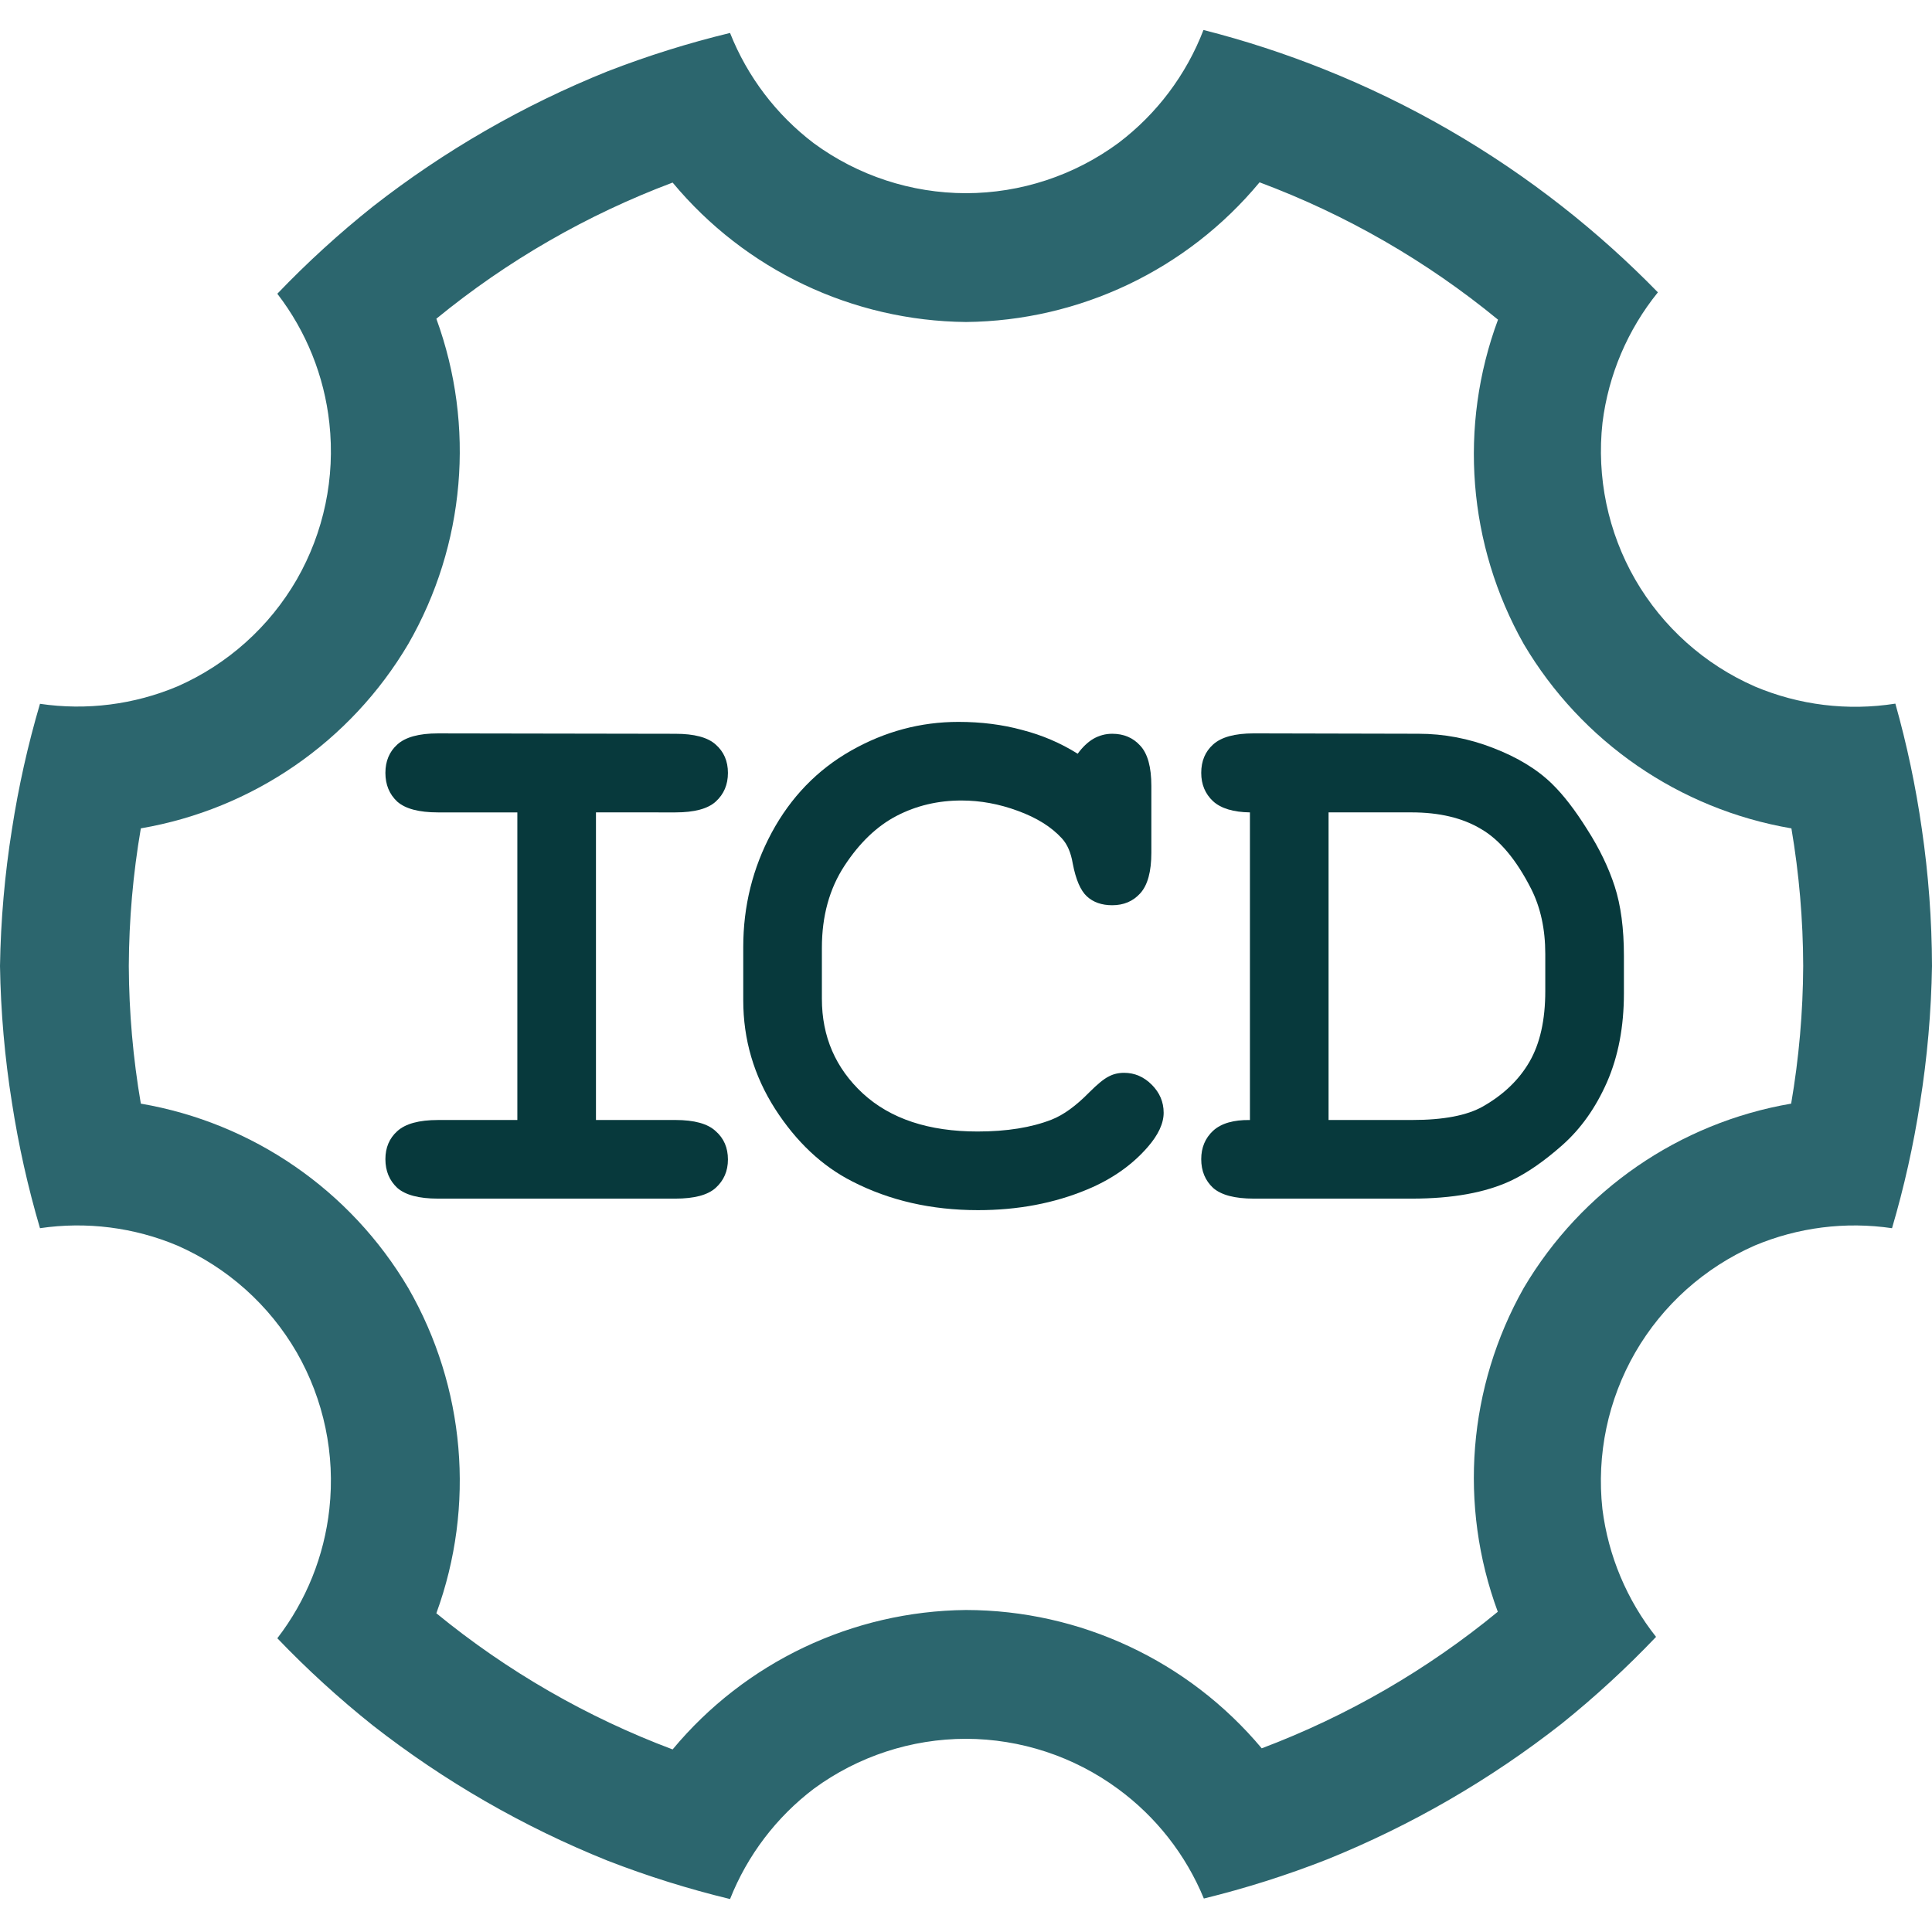
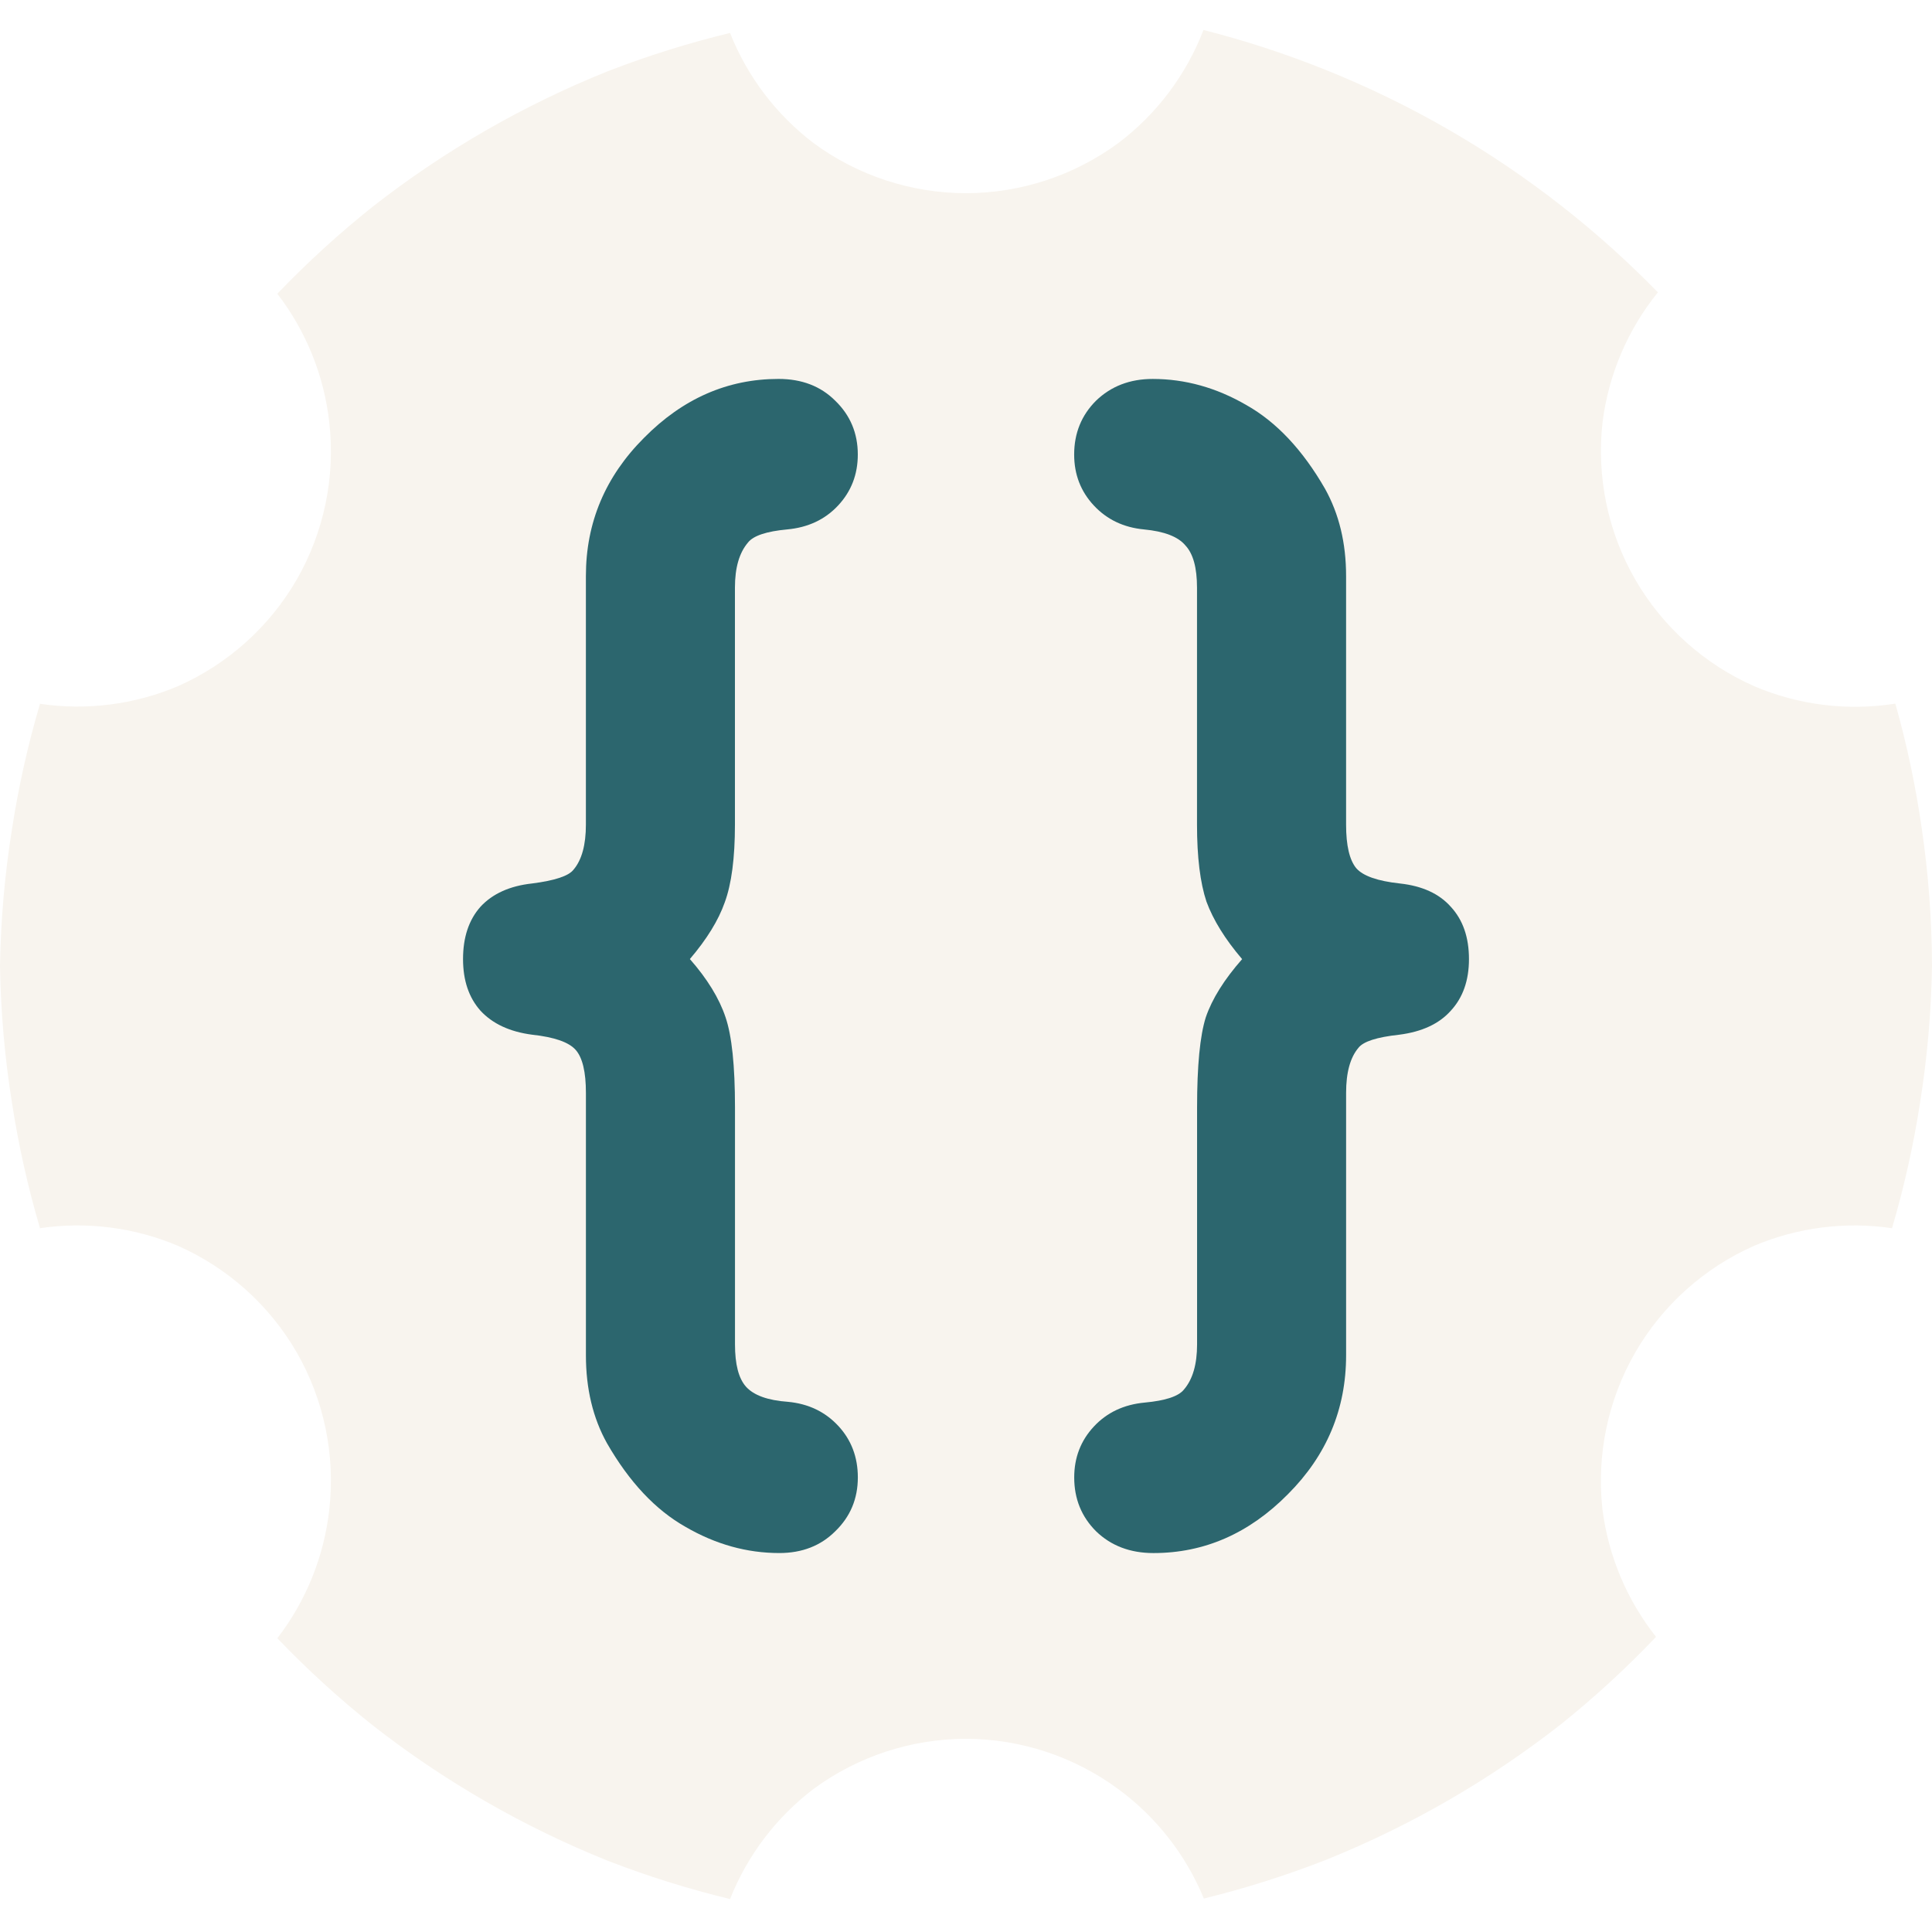
<svg xmlns="http://www.w3.org/2000/svg" width="300" height="300" viewBox="0 0 300 300" version="1.1" id="svg1">
  <defs id="defs1">
    </defs>
  <g id="layer1">
    <rect style="display:none;fill:#f8f4ee;fill-opacity:1;stroke:none;stroke-width:28.326;stroke-linejoin:miter;stroke-dasharray:none;stroke-opacity:1" id="rect64" width="300" height="300" x="0" y="0" />
+     <g id="g4" style="display:inline">
+       <path d="M 186.875,4.654 C 184.198,11.617 179.626,17.694 173.678,22.195 166.818,27.253 158.522,29.987 150,30 141.504,29.992 133.231,27.279 126.381,22.254 120.557,17.839 116.054,11.911 113.361,5.117 106.897,6.68 100.544,8.671 94.344,11.076 81.272,16.327 69.003,23.395 57.902,32.068 52.659,36.246 47.701,40.772 43.062,45.613 47.553,51.44 50.35,58.394 51.145,65.707 52.073,74.137 50.298,82.645 46.076,90 41.822,97.352 35.336,103.16 27.561,106.58 20.825,109.416 13.439,110.352 6.209,109.287 4.33,115.667 2.878,122.166 1.861,128.738 0.737,135.772 0.115,142.878 0,150 c 0.115,7.122 0.737,14.228 1.861,21.262 1.016,6.573 2.469,13.071 4.348,19.451 7.231,-1.065 14.615,-0.129 21.352,2.707 7.776,3.42 14.261,9.228 18.516,16.58 4.222,7.356 5.997,15.863 5.068,24.293 -0.795,7.314 -3.591,14.267 -8.082,20.094 4.638,4.842 9.596,9.367 14.84,13.545 11.101,8.674 23.369,15.741 36.441,20.992 6.2,2.406 12.553,4.396 19.018,5.959 2.693,-6.794 7.196,-12.721 13.02,-17.137 6.851,-5.025 15.123,-7.738 23.619,-7.746 8.482,0.021 16.737,2.738 23.574,7.758 5.936,4.345 10.558,10.243 13.359,17.045 6.511,-1.596 12.909,-3.626 19.148,-6.078 13.062,-5.277 25.316,-12.367 36.4,-21.062 5.184,-4.166 10.085,-8.673 14.67,-13.49 -4.538,-5.73 -7.419,-12.594 -8.33,-19.846 -0.926,-8.445 0.861,-16.965 5.102,-24.326 4.255,-7.352 10.74,-13.16 18.516,-16.58 6.736,-2.836 14.121,-3.772 21.352,-2.707 1.879,-6.38 3.331,-12.878 4.348,-19.451 C 299.263,164.228 299.885,157.122 300,150 c -0.021,-7.127 -0.549,-14.245 -1.582,-21.297 -0.938,-6.565 -2.31,-13.06 -4.107,-19.443 -7.386,1.168 -14.953,0.243 -21.84,-2.672 C 264.682,103.171 258.185,97.36 253.924,90 c -4.246,-7.377 -6.028,-15.916 -5.088,-24.375 0.921,-7.414 3.9,-14.423 8.6,-20.23 -4.629,-4.748 -9.568,-9.185 -14.783,-13.279 C 231.432,23.298 219.01,16.126 205.764,10.818 199.611,8.349 193.3,6.289 186.875,4.654 Z" style="display:inline;fill:#f8f4ee;fill-opacity:1;stroke-width:1.188" id="path1" />
+       <g id="g3" transform="matrix(2.635843,0,0,2.635843,-245.3764,-245.3764)" style="fill:#2c666e;fill-opacity:1">
+         <path style="font-weight:bold;font-size:42.667px;font-family:'Courier New';-inkscape-font-specification:'Courier New Bold';fill:#2c666e;fill-opacity:1;stroke-width:61.674" d="m 166.265,149.593 q -1.499,-1.756 -2.099,-3.384 -0.557,-1.67 -0.557,-4.54 v -13.962 q 0,-1.756 -0.685,-2.484 -0.642,-0.771 -2.441,-0.942 -1.799,-0.171 -2.955,-1.413 -1.156,-1.242 -1.156,-2.998 0,-1.884 1.285,-3.169 1.328,-1.285 3.341,-1.285 2.87,0 5.525,1.542 2.655,1.499 4.626,4.925 1.242,2.227 1.242,5.139 v 14.648 q 0,1.842 0.6,2.57 0.6,0.685 2.57,0.899 1.97,0.214 2.998,1.371 1.071,1.156 1.071,3.084 0,1.884 -1.071,3.041 -1.028,1.156 -3.041,1.413 -1.97,0.214 -2.398,0.771 -0.728,0.857 -0.728,2.655 v 15.461 q 0,4.754 -3.426,8.18 -3.426,3.469 -7.923,3.469 -2.056,0 -3.383,-1.285 -1.285,-1.285 -1.285,-3.169 0,-1.756 1.156,-2.998 1.156,-1.242 2.998,-1.413 1.842,-0.171 2.313,-0.771 0.771,-0.899 0.771,-2.655 v -13.962 q 0,-3.683 0.514,-5.311 0.557,-1.627 2.141,-3.426 z" id="path2" />
+         <path style="font-weight:bold;font-size:42.667px;font-family:'Courier New';-inkscape-font-specification:'Courier New Bold';fill:#2c666e;fill-opacity:1;stroke-width:61.674" d="m 133.735,149.593 q 1.542,1.756 2.099,3.426 0.557,1.627 0.557,5.311 v 13.962 q 0,1.756 0.642,2.484 0.685,0.771 2.484,0.899 1.799,0.171 2.955,1.413 1.156,1.242 1.156,3.041 0,1.884 -1.328,3.169 -1.285,1.285 -3.298,1.285 -2.87,0 -5.525,-1.542 -2.655,-1.499 -4.626,-4.925 -1.242,-2.227 -1.242,-5.182 v -15.461 q 0,-1.842 -0.6,-2.527 -0.6,-0.685 -2.57,-0.899 -1.97,-0.257 -3.041,-1.413 -1.028,-1.156 -1.028,-3.041 0,-1.927 1.028,-3.084 1.071,-1.156 3.041,-1.371 2.013,-0.257 2.441,-0.814 0.728,-0.857 0.728,-2.655 v -14.648 q 0,-4.711 3.426,-8.137 3.426,-3.469 7.923,-3.469 2.056,0 3.341,1.285 1.328,1.285 1.328,3.169 0,1.756 -1.156,2.998 -1.156,1.242 -2.998,1.413 -1.842,0.171 -2.313,0.771 -0.771,0.899 -0.771,2.655 v 13.962 q 0,2.955 -0.6,4.583 -0.557,1.585 -2.056,3.341 z" id="path3" />
+       </g>
+     </g>
    <g id="g75" style="display:none">
      <path d="M 186.875,4.654 C 184.198,11.617 179.626,17.694 173.678,22.195 166.818,27.253 158.522,29.987 150,30 141.504,29.992 133.231,27.279 126.381,22.254 120.557,17.839 116.054,11.911 113.361,5.117 106.897,6.68 100.544,8.671 94.344,11.076 81.272,16.327 69.003,23.395 57.902,32.068 52.659,36.246 47.701,40.772 43.062,45.613 47.553,51.44 50.35,58.394 51.145,65.707 52.073,74.137 50.298,82.645 46.076,90 41.822,97.352 35.336,103.16 27.561,106.58 20.825,109.416 13.439,110.352 6.209,109.287 4.33,115.667 2.878,122.166 1.861,128.738 0.737,135.772 0.115,142.878 0,150 c 0.115,7.122 0.737,14.228 1.861,21.262 1.016,6.573 2.469,13.071 4.348,19.451 7.231,-1.065 14.615,-0.129 21.352,2.707 7.776,3.42 14.261,9.228 18.516,16.58 4.222,7.356 5.997,15.863 5.068,24.293 -0.795,7.314 -3.591,14.267 -8.082,20.094 4.638,4.842 9.596,9.367 14.84,13.545 11.101,8.674 23.369,15.741 36.441,20.992 6.2,2.406 12.553,4.396 19.018,5.959 2.693,-6.794 7.196,-12.721 13.02,-17.137 6.851,-5.025 15.123,-7.738 23.619,-7.746 8.482,0.021 16.737,2.738 23.574,7.758 5.936,4.345 10.558,10.243 13.359,17.045 6.511,-1.596 12.909,-3.626 19.148,-6.078 13.062,-5.277 25.316,-12.367 36.4,-21.062 5.184,-4.166 10.085,-8.673 14.67,-13.49 -4.538,-5.73 -7.419,-12.594 -8.33,-19.846 -0.926,-8.445 0.861,-16.965 5.102,-24.326 4.255,-7.352 10.74,-13.16 18.516,-16.58 6.736,-2.836 14.121,-3.772 21.352,-2.707 1.879,-6.38 3.331,-12.878 4.348,-19.451 C 299.263,164.228 299.885,157.122 300,150 c -0.021,-7.127 -0.549,-14.245 -1.582,-21.297 -0.938,-6.565 -2.31,-13.06 -4.107,-19.443 -7.386,1.168 -14.953,0.243 -21.84,-2.672 C 264.682,103.171 258.185,97.36 253.924,90 c -4.246,-7.377 -6.028,-15.916 -5.088,-24.375 0.921,-7.414 3.9,-14.423 8.6,-20.23 -4.629,-4.748 -9.568,-9.185 -14.783,-13.279 C 231.432,23.298 219.01,16.126 205.764,10.818 199.611,8.349 193.3,6.289 186.875,4.654 Z" style="display:inline;fill:#2c666e;fill-opacity:1;stroke-width:1.188" id="path54" />
      <g id="g74" transform="matrix(2.635843,0,0,2.635843,-245.3764,-245.3764)">
        <path style="font-weight:bold;font-size:42.667px;font-family:'Courier New';-inkscape-font-specification:'Courier New Bold';fill:#f8f4ee;fill-opacity:1;stroke-width:61.674" d="m 166.265,149.593 q -1.499,-1.756 -2.099,-3.384 -0.557,-1.67 -0.557,-4.54 v -13.962 q 0,-1.756 -0.685,-2.484 -0.642,-0.771 -2.441,-0.942 -1.799,-0.171 -2.955,-1.413 -1.156,-1.242 -1.156,-2.998 0,-1.884 1.285,-3.169 1.328,-1.285 3.341,-1.285 2.87,0 5.525,1.542 2.655,1.499 4.626,4.925 1.242,2.227 1.242,5.139 v 14.648 q 0,1.842 0.6,2.57 0.6,0.685 2.57,0.899 1.97,0.214 2.998,1.371 1.071,1.156 1.071,3.084 0,1.884 -1.071,3.041 -1.028,1.156 -3.041,1.413 -1.97,0.214 -2.398,0.771 -0.728,0.857 -0.728,2.655 v 15.461 q 0,4.754 -3.426,8.18 -3.426,3.469 -7.923,3.469 -2.056,0 -3.383,-1.285 -1.285,-1.285 -1.285,-3.169 0,-1.756 1.156,-2.998 1.156,-1.242 2.998,-1.413 1.842,-0.171 2.313,-0.771 0.771,-0.899 0.771,-2.655 v -13.962 q 0,-3.683 0.514,-5.311 0.557,-1.627 2.141,-3.426 z" id="path60" />
        <path style="font-weight:bold;font-size:42.667px;font-family:'Courier New';-inkscape-font-specification:'Courier New Bold';fill:#f8f4ee;fill-opacity:1;stroke-width:61.674" d="m 133.735,149.593 q 1.542,1.756 2.099,3.426 0.557,1.627 0.557,5.311 v 13.962 q 0,1.756 0.642,2.484 0.685,0.771 2.484,0.899 1.799,0.171 2.955,1.413 1.156,1.242 1.156,3.041 0,1.884 -1.328,3.169 -1.285,1.285 -3.298,1.285 -2.87,0 -5.525,-1.542 -2.655,-1.499 -4.626,-4.925 -1.242,-2.227 -1.242,-5.182 v -15.461 q 0,-1.842 -0.6,-2.527 -0.6,-0.685 -2.57,-0.899 -1.97,-0.257 -3.041,-1.413 -1.028,-1.156 -1.028,-3.041 0,-1.927 1.028,-3.084 1.071,-1.156 3.041,-1.371 2.013,-0.257 2.441,-0.814 0.728,-0.857 0.728,-2.655 v -14.648 q 0,-4.711 3.426,-8.137 3.426,-3.469 7.923,-3.469 2.056,0 3.341,1.285 1.328,1.285 1.328,3.169 0,1.756 -1.156,2.998 -1.156,1.242 -2.998,1.413 -1.842,0.171 -2.313,0.771 -0.771,0.899 -0.771,2.655 v 13.962 q 0,2.955 -0.6,4.583 -0.557,1.585 -2.056,3.341 z" id="path64" />
      </g>
    </g>
    <g id="g65" transform="matrix(0.9,0,0,0.9,15,14.97686)" style="display:none">
      <path d="M 186.875,4.654 C 184.198,11.618 179.626,17.693 173.678,22.195 166.818,27.253 158.522,29.987 150,30 141.504,29.992 133.231,27.279 126.381,22.254 120.557,17.838 116.054,11.912 113.361,5.117 106.897,6.68 100.544,8.67 94.344,11.076 81.271,16.328 69.003,23.394 57.902,32.068 c -5.244,4.178 -10.202,8.703 -14.84,13.545 4.491,5.827 7.287,12.78 8.082,20.094 C 52.073,74.137 50.298,82.645 46.076,90 c -4.255,7.352 -10.74,13.16 -18.516,16.58 -6.736,2.836 -14.121,3.772 -21.352,2.707 -1.879,6.38 -3.331,12.879 -4.348,19.451 C 0.737,135.772 0.115,142.878 0,150 c 0.115,7.122 0.737,14.228 1.861,21.262 1.016,6.573 2.469,13.071 4.348,19.451 7.231,-1.065 14.616,-0.129 21.352,2.707 7.776,3.42 14.261,9.228 18.516,16.58 4.222,7.355 5.997,15.863 5.068,24.293 -0.795,7.313 -3.592,14.267 -8.082,20.094 4.638,4.841 9.596,9.367 14.84,13.545 11.101,8.674 23.369,15.741 36.441,20.992 6.2,2.406 12.554,4.396 19.018,5.959 2.693,-6.794 7.196,-12.721 13.02,-17.137 6.85,-5.025 15.124,-7.738 23.619,-7.746 8.482,0.021 16.738,2.738 23.574,7.758 5.936,4.345 10.558,10.243 13.359,17.045 6.511,-1.596 12.909,-3.627 19.148,-6.078 13.062,-5.277 25.317,-12.367 36.4,-21.062 5.183,-4.166 10.085,-8.673 14.67,-13.49 -4.538,-5.73 -7.419,-12.594 -8.33,-19.846 -0.926,-8.445 0.861,-16.965 5.102,-24.326 4.255,-7.352 10.74,-13.16 18.516,-16.58 6.736,-2.836 14.121,-3.772 21.352,-2.707 1.879,-6.38 3.331,-12.878 4.348,-19.451 C 299.263,164.228 299.885,157.122 300,150 c -0.021,-7.127 -0.549,-14.245 -1.582,-21.297 -0.938,-6.565 -2.31,-13.06 -4.107,-19.443 -7.386,1.168 -14.953,0.243 -21.84,-2.672 C 264.682,103.171 258.185,97.36 253.924,90 c -4.246,-7.377 -6.028,-15.916 -5.088,-24.375 0.921,-7.414 3.9,-14.423 8.6,-20.23 -4.629,-4.748 -9.567,-9.185 -14.783,-13.279 C 231.432,23.298 219.01,16.126 205.764,10.818 199.611,8.348 193.3,6.289 186.875,4.654 Z m 8.709,23.656 c 13.434,5.018 25.946,12.224 37.027,21.326 -6.147,16.557 -4.687,34.981 3.99,50.363 8.973,15.191 24.177,25.663 41.568,28.631 1.198,7.06 1.81,14.208 1.83,21.369 -0.033,7.164 -0.658,14.313 -1.869,21.373 -17.376,2.978 -32.564,13.447 -41.529,28.627 -8.663,15.354 -10.135,33.741 -4.025,50.277 -10.977,9.023 -23.361,16.187 -36.656,21.203 C 184.539,257.888 167.728,250.024 150,250 c -17.628,0.174 -34.288,8.092 -45.555,21.65 C 91.143,266.656 78.748,259.513 67.756,250.508 73.836,233.855 72.24,215.364 63.396,200 54.432,184.821 39.244,174.351 21.869,171.373 20.658,164.313 20.033,157.163 20,150 20.033,142.837 20.658,135.687 21.869,128.627 39.244,125.649 54.432,115.179 63.396,100 72.24,84.636 73.836,66.145 67.756,49.492 78.748,40.487 91.142,33.345 104.445,28.35 115.712,41.908 132.372,49.826 150,50 c 17.645,-0.175 34.318,-8.108 45.584,-21.689 z" style="display:inline;fill:#2c666e;fill-opacity:1;stroke-width:1.2" id="path40" />
      <g id="g59" transform="matrix(2.858871,0,0,2.858871,-278.4746,-227.5108)" style="fill:#07393c;fill-opacity:1">
        <path id="path57" style="font-weight:bold;font-size:42.667px;font-family:'Courier New';-inkscape-font-specification:'Courier New Bold';fill:#07393c;fill-opacity:1;stroke-width:30" d="m 165.506,119.414 c -1.028,0 -1.765,0.201 -2.209,0.604 -0.431,0.389 -0.645,0.902 -0.645,1.541 0,0.625 0.214,1.14 0.645,1.543 0.431,0.389 1.097,0.59 2,0.604 v 16.709 c -0.889,-0.014 -1.556,0.179 -2,0.582 -0.431,0.403 -0.645,0.918 -0.645,1.543 0,0.639 0.214,1.16 0.645,1.562 0.444,0.389 1.181,0.582 2.209,0.582 h 8.584 c 2.208,0 4.006,-0.326 5.395,-0.979 0.875,-0.417 1.807,-1.062 2.793,-1.938 1,-0.889 1.805,-2.027 2.416,-3.416 0.611,-1.403 0.916,-3.007 0.916,-4.812 v -2.043 c 0,-1.486 -0.167,-2.742 -0.5,-3.77 -0.333,-1.028 -0.833,-2.064 -1.5,-3.105 -0.653,-1.042 -1.283,-1.86 -1.895,-2.457 -0.806,-0.792 -1.876,-1.445 -3.209,-1.959 -1.319,-0.514 -2.674,-0.771 -4.062,-0.771 z m 4.062,4.291 h 4.5 c 1.514,0 2.771,0.299 3.771,0.896 1.014,0.583 1.923,1.667 2.729,3.25 0.514,1.014 0.771,2.194 0.771,3.541 v 2.021 c 0,1.569 -0.286,2.846 -0.855,3.832 -0.569,0.986 -1.416,1.799 -2.541,2.438 -0.861,0.486 -2.14,0.73 -3.834,0.73 h -4.541 z" />
        <path style="font-weight:bold;font-size:42.667px;font-family:'Courier New';-inkscape-font-specification:'Courier New Bold';fill:#07393c;fill-opacity:1;stroke-width:30" d="m 155.943,120.518 q 0.396,-0.542 0.854,-0.812 0.479,-0.271 1.021,-0.271 0.938,0 1.521,0.646 0.604,0.646 0.604,2.188 v 3.625 q 0,1.542 -0.604,2.208 -0.583,0.646 -1.521,0.646 -0.854,0 -1.375,-0.479 -0.521,-0.479 -0.771,-1.792 -0.146,-0.875 -0.583,-1.354 -0.854,-0.938 -2.396,-1.5 -1.521,-0.563 -3.062,-0.563 -1.917,0 -3.521,0.833 -1.604,0.833 -2.833,2.708 -1.229,1.875 -1.229,4.458 v 2.771 q 0,3.083 2.229,5.146 2.25,2.062 6.229,2.062 2.375,0 4.021,-0.646 0.958,-0.375 2.042,-1.479 0.667,-0.667 1.042,-0.854 0.375,-0.208 0.854,-0.208 0.854,0 1.5,0.646 0.646,0.646 0.646,1.521 0,0.875 -0.875,1.875 -1.271,1.458 -3.271,2.292 -2.688,1.125 -5.938,1.125 -3.792,0 -6.833,-1.562 -2.458,-1.25 -4.188,-3.938 -1.729,-2.708 -1.729,-5.896 v -2.896 q 0,-3.333 1.542,-6.208 1.562,-2.896 4.312,-4.458 2.75,-1.562 5.833,-1.562 1.854,0 3.458,0.438 1.625,0.417 3.021,1.292 z" id="path56" />
        <path style="font-weight:bold;font-size:42.667px;font-family:'Courier New';-inkscape-font-specification:'Courier New Bold';fill:#07393c;fill-opacity:1;stroke-width:30" d="m 129.777,123.705 v 16.708 h 4.313 q 1.542,0 2.188,0.604 0.667,0.583 0.667,1.542 0,0.938 -0.667,1.542 -0.646,0.583 -2.188,0.583 h -12.896 q -1.542,0 -2.208,-0.583 -0.646,-0.604 -0.646,-1.562 0,-0.938 0.646,-1.521 0.667,-0.604 2.208,-0.604 h 4.313 v -16.708 h -4.313 q -1.542,0 -2.208,-0.583 -0.646,-0.604 -0.646,-1.562 0,-0.958 0.646,-1.542 0.667,-0.604 2.208,-0.604 l 12.896,0.021 q 1.542,0 2.188,0.583 0.667,0.583 0.667,1.542 0,0.958 -0.667,1.562 -0.646,0.583 -2.188,0.583 z" id="path55" />
      </g>
    </g>
    <g id="g54" style="display:none">
      <circle style="display:inline;fill:#666666;stroke-width:1.188" id="circle41" cx="150" cy="150" r="150" />
      <circle style="display:inline;fill:#4d4d4d;stroke-width:1.03" id="circle42" cx="150" cy="150" r="130" />
      <circle style="display:inline;fill:#00ff00;stroke-width:1.2" id="circle43" cx="150" cy="-10" r="60" />
      <circle style="display:inline;fill:#ffff00;stroke-width:0.8" id="circle44" cx="150" cy="-10" r="40" />
      <circle style="display:inline;fill:#00ff00;stroke-width:1.2" id="circle45" cx="150" cy="310" r="60" />
      <circle style="display:inline;fill:#ffff00;stroke-width:0.8" id="circle46" cx="150" cy="310" r="40" />
      <circle style="display:inline;fill:#00ff00;stroke-width:1.2" id="circle47" cx="204.904" cy="-214.904" r="60" transform="rotate(60)" />
      <circle style="display:inline;fill:#ffff00;stroke-width:0.8" id="circle48" cx="204.904" cy="-214.904" r="40" transform="rotate(60)" />
      <circle style="display:inline;fill:#00ff00;stroke-width:1.2" id="circle49" cx="204.904" cy="105.096" r="60" transform="rotate(60)" />
      <circle style="display:inline;fill:#ffff00;stroke-width:0.8" id="circle50" cx="204.904" cy="105.096" r="40" transform="rotate(60)" />
      <circle style="display:inline;fill:#00ff00;stroke-width:1.2" id="circle51" cx="-54.904" cy="44.904" r="60" transform="rotate(-60)" />
      <circle style="display:inline;fill:#ffff00;stroke-width:0.8" id="circle52" cx="-54.904" cy="44.904" r="40" transform="rotate(-60)" />
      <circle style="display:inline;fill:#00ff00;stroke-width:1.2" id="circle53" cx="-54.904" cy="364.904" r="60" transform="rotate(-60)" />
      <circle style="display:inline;fill:#ffff00;stroke-width:0.8" id="circle54" cx="-54.904" cy="364.904" r="40" transform="rotate(-60)" />
    </g>
-     <g id="g69" style="display:inline">
+     <g id="g69" style="display:none">
      <path d="M 186.875,4.654 C 184.198,11.618 179.626,17.693 173.678,22.195 166.818,27.253 158.522,29.987 150,30 141.504,29.992 133.231,27.279 126.381,22.254 120.557,17.838 116.054,11.912 113.361,5.117 106.897,6.68 100.544,8.67 94.344,11.076 81.271,16.328 69.003,23.394 57.902,32.068 c -5.244,4.178 -10.202,8.703 -14.84,13.545 4.491,5.827 7.287,12.78 8.082,20.094 C 52.073,74.137 50.298,82.645 46.076,90 c -4.255,7.352 -10.74,13.16 -18.516,16.58 -6.736,2.836 -14.121,3.772 -21.352,2.707 -1.879,6.38 -3.331,12.879 -4.348,19.451 C 0.737,135.772 0.115,142.878 0,150 c 0.115,7.122 0.737,14.228 1.861,21.262 1.016,6.573 2.469,13.071 4.348,19.451 7.231,-1.065 14.616,-0.129 21.352,2.707 7.776,3.42 14.261,9.228 18.516,16.58 4.222,7.355 5.997,15.863 5.068,24.293 -0.795,7.313 -3.592,14.267 -8.082,20.094 4.638,4.841 9.596,9.367 14.84,13.545 11.101,8.674 23.369,15.741 36.441,20.992 6.2,2.406 12.554,4.396 19.018,5.959 2.693,-6.794 7.196,-12.721 13.02,-17.137 6.85,-5.025 15.124,-7.738 23.619,-7.746 8.482,0.021 16.738,2.738 23.574,7.758 5.936,4.345 10.558,10.243 13.359,17.045 6.511,-1.596 12.909,-3.627 19.148,-6.078 13.062,-5.277 25.317,-12.367 36.4,-21.062 5.183,-4.166 10.085,-8.673 14.67,-13.49 -4.538,-5.73 -7.419,-12.594 -8.33,-19.846 -0.926,-8.445 0.861,-16.965 5.102,-24.326 4.255,-7.352 10.74,-13.16 18.516,-16.58 6.736,-2.836 14.121,-3.772 21.352,-2.707 1.879,-6.38 3.331,-12.878 4.348,-19.451 C 299.263,164.228 299.885,157.122 300,150 c -0.021,-7.127 -0.549,-14.245 -1.582,-21.297 -0.938,-6.565 -2.31,-13.06 -4.107,-19.443 -7.386,1.168 -14.953,0.243 -21.84,-2.672 C 264.682,103.171 258.185,97.36 253.924,90 c -4.246,-7.377 -6.028,-15.916 -5.088,-24.375 0.921,-7.414 3.9,-14.423 8.6,-20.23 -4.629,-4.748 -9.567,-9.185 -14.783,-13.279 C 231.432,23.298 219.01,16.126 205.764,10.818 199.611,8.348 193.3,6.289 186.875,4.654 Z m 8.709,23.656 c 13.434,5.018 25.946,12.224 37.027,21.326 -6.147,16.557 -4.687,34.981 3.99,50.363 8.973,15.191 24.177,25.663 41.568,28.631 1.198,7.06 1.81,14.208 1.83,21.369 -0.033,7.164 -0.658,14.313 -1.869,21.373 -17.376,2.978 -32.564,13.447 -41.529,28.627 -8.663,15.354 -10.135,33.741 -4.025,50.277 -10.977,9.023 -23.361,16.187 -36.656,21.203 C 184.539,257.888 167.728,250.024 150,250 c -17.628,0.174 -34.288,8.092 -45.555,21.65 C 91.143,266.656 78.748,259.513 67.756,250.508 73.836,233.855 72.24,215.364 63.396,200 54.432,184.821 39.244,174.351 21.869,171.373 20.658,164.313 20.033,157.163 20,150 20.033,142.837 20.658,135.687 21.869,128.627 39.244,125.649 54.432,115.179 63.396,100 72.24,84.636 73.836,66.145 67.756,49.492 78.748,40.487 91.142,33.345 104.445,28.35 115.712,41.908 132.372,49.826 150,50 c 17.645,-0.175 34.318,-8.108 45.584,-21.689 z" style="display:inline;fill:#2c666e;fill-opacity:1;stroke-width:1.2" id="path65" />
      <g id="g68" transform="matrix(2.858871,0,0,2.858871,-278.4746,-227.5108)" style="fill:#07393c;fill-opacity:1">
        <path id="path66" style="font-weight:bold;font-size:42.667px;font-family:'Courier New';-inkscape-font-specification:'Courier New Bold';fill:#07393c;fill-opacity:1;stroke-width:30" d="m 165.506,119.414 c -1.028,0 -1.765,0.201 -2.209,0.604 -0.431,0.389 -0.645,0.902 -0.645,1.541 0,0.625 0.214,1.14 0.645,1.543 0.431,0.389 1.097,0.59 2,0.604 v 16.709 c -0.889,-0.014 -1.556,0.179 -2,0.582 -0.431,0.403 -0.645,0.918 -0.645,1.543 0,0.639 0.214,1.16 0.645,1.562 0.444,0.389 1.181,0.582 2.209,0.582 h 8.584 c 2.208,0 4.006,-0.326 5.395,-0.979 0.875,-0.417 1.807,-1.062 2.793,-1.938 1,-0.889 1.805,-2.027 2.416,-3.416 0.611,-1.403 0.916,-3.007 0.916,-4.812 v -2.043 c 0,-1.486 -0.167,-2.742 -0.5,-3.77 -0.333,-1.028 -0.833,-2.064 -1.5,-3.105 -0.653,-1.042 -1.283,-1.86 -1.895,-2.457 -0.806,-0.792 -1.876,-1.445 -3.209,-1.959 -1.319,-0.514 -2.674,-0.771 -4.062,-0.771 z m 4.062,4.291 h 4.5 c 1.514,0 2.771,0.299 3.771,0.896 1.014,0.583 1.923,1.667 2.729,3.25 0.514,1.014 0.771,2.194 0.771,3.541 v 2.021 c 0,1.569 -0.286,2.846 -0.855,3.832 -0.569,0.986 -1.416,1.799 -2.541,2.438 -0.861,0.486 -2.14,0.73 -3.834,0.73 h -4.541 z" />
        <path style="font-weight:bold;font-size:42.667px;font-family:'Courier New';-inkscape-font-specification:'Courier New Bold';fill:#07393c;fill-opacity:1;stroke-width:30" d="m 155.943,120.518 q 0.396,-0.542 0.854,-0.812 0.479,-0.271 1.021,-0.271 0.938,0 1.521,0.646 0.604,0.646 0.604,2.188 v 3.625 q 0,1.542 -0.604,2.208 -0.583,0.646 -1.521,0.646 -0.854,0 -1.375,-0.479 -0.521,-0.479 -0.771,-1.792 -0.146,-0.875 -0.583,-1.354 -0.854,-0.938 -2.396,-1.5 -1.521,-0.563 -3.062,-0.563 -1.917,0 -3.521,0.833 -1.604,0.833 -2.833,2.708 -1.229,1.875 -1.229,4.458 v 2.771 q 0,3.083 2.229,5.146 2.25,2.062 6.229,2.062 2.375,0 4.021,-0.646 0.958,-0.375 2.042,-1.479 0.667,-0.667 1.042,-0.854 0.375,-0.208 0.854,-0.208 0.854,0 1.5,0.646 0.646,0.646 0.646,1.521 0,0.875 -0.875,1.875 -1.271,1.458 -3.271,2.292 -2.688,1.125 -5.938,1.125 -3.792,0 -6.833,-1.562 -2.458,-1.25 -4.188,-3.938 -1.729,-2.708 -1.729,-5.896 v -2.896 q 0,-3.333 1.542,-6.208 1.562,-2.896 4.312,-4.458 2.75,-1.562 5.833,-1.562 1.854,0 3.458,0.438 1.625,0.417 3.021,1.292 z" id="path67" />
        <path style="font-weight:bold;font-size:42.667px;font-family:'Courier New';-inkscape-font-specification:'Courier New Bold';fill:#07393c;fill-opacity:1;stroke-width:30" d="m 129.777,123.705 v 16.708 h 4.313 q 1.542,0 2.188,0.604 0.667,0.583 0.667,1.542 0,0.938 -0.667,1.542 -0.646,0.583 -2.188,0.583 h -12.896 q -1.542,0 -2.208,-0.583 -0.646,-0.604 -0.646,-1.562 0,-0.938 0.646,-1.521 0.667,-0.604 2.208,-0.604 h 4.313 v -16.708 h -4.313 q -1.542,0 -2.208,-0.583 -0.646,-0.604 -0.646,-1.562 0,-0.958 0.646,-1.542 0.667,-0.604 2.208,-0.604 l 12.896,0.021 q 1.542,0 2.188,0.583 0.667,0.583 0.667,1.542 0,0.958 -0.667,1.562 -0.646,0.583 -2.188,0.583 z" id="path68" />
      </g>
    </g>
    <g id="g73" transform="matrix(2.055789,0,0,2.055789,-158.7655,-122.4497)" style="display:none">
      <path style="font-weight:bold;font-size:42.667px;font-family:'Courier New';-inkscape-font-specification:'Courier New Bold';fill:#1a1a1a;stroke-width:30" d="m 193.485,132.33 q -0.729,-0.854 -1.021,-1.646 -0.271,-0.812 -0.271,-2.208 v -6.792 q 0,-0.854 -0.333,-1.208 -0.312,-0.375 -1.188,-0.458 -0.875,-0.083 -1.438,-0.688 -0.562,-0.604 -0.562,-1.458 0,-0.917 0.625,-1.542 0.646,-0.625 1.625,-0.625 1.396,0 2.688,0.75 1.292,0.729 2.25,2.396 0.604,1.083 0.604,2.5 v 7.125 q 0,0.896 0.292,1.25 0.292,0.333 1.25,0.438 0.958,0.104 1.458,0.667 0.521,0.562 0.521,1.5 0,0.917 -0.521,1.479 -0.5,0.562 -1.479,0.688 -0.958,0.104 -1.167,0.375 -0.354,0.417 -0.354,1.292 v 7.521 q 0,2.312 -1.667,3.979 -1.667,1.688 -3.854,1.688 -1,0 -1.646,-0.625 -0.625,-0.625 -0.625,-1.542 0,-0.854 0.562,-1.458 0.562,-0.604 1.458,-0.688 0.896,-0.083 1.125,-0.375 0.375,-0.438 0.375,-1.292 v -6.792 q 0,-1.792 0.25,-2.583 0.271,-0.792 1.042,-1.667 z" id="path69" />
      <path id="path70" style="font-weight:bold;font-size:42.667px;font-family:'Courier New';-inkscape-font-specification:'Courier New Bold';fill:#1a1a1a;stroke-width:30" d="m 165.506,119.414 c -1.028,0 -1.765,0.201 -2.209,0.604 -0.431,0.389 -0.645,0.902 -0.645,1.541 0,0.625 0.214,1.14 0.645,1.543 0.431,0.389 1.097,0.59 2,0.604 v 16.709 c -0.889,-0.014 -1.556,0.179 -2,0.582 -0.431,0.403 -0.645,0.918 -0.645,1.543 0,0.639 0.214,1.16 0.645,1.562 0.444,0.389 1.181,0.582 2.209,0.582 h 8.584 c 2.208,0 4.006,-0.326 5.395,-0.979 0.875,-0.417 1.807,-1.062 2.793,-1.938 1,-0.889 1.805,-2.027 2.416,-3.416 0.611,-1.403 0.916,-3.007 0.916,-4.812 v -2.043 c 0,-1.486 -0.167,-2.742 -0.5,-3.77 -0.333,-1.028 -0.833,-2.064 -1.5,-3.105 -0.653,-1.042 -1.283,-1.86 -1.895,-2.457 -0.806,-0.792 -1.876,-1.445 -3.209,-1.959 -1.319,-0.514 -2.674,-0.771 -4.062,-0.771 z m 4.062,4.291 h 4.5 c 1.514,0 2.771,0.299 3.771,0.896 1.014,0.583 1.923,1.667 2.729,3.25 0.514,1.014 0.771,2.194 0.771,3.541 v 2.021 c 0,1.569 -0.286,2.846 -0.855,3.832 -0.569,0.986 -1.416,1.799 -2.541,2.438 -0.861,0.486 -2.14,0.73 -3.834,0.73 h -4.541 z" />
      <path style="font-weight:bold;font-size:42.667px;font-family:'Courier New';-inkscape-font-specification:'Courier New Bold';fill:#1a1a1a;stroke-width:30" d="m 155.943,120.518 q 0.396,-0.542 0.854,-0.812 0.479,-0.271 1.021,-0.271 0.938,0 1.521,0.646 0.604,0.646 0.604,2.188 v 3.625 q 0,1.542 -0.604,2.208 -0.583,0.646 -1.521,0.646 -0.854,0 -1.375,-0.479 -0.521,-0.479 -0.771,-1.792 -0.146,-0.875 -0.583,-1.354 -0.854,-0.938 -2.396,-1.5 -1.521,-0.563 -3.062,-0.563 -1.917,0 -3.521,0.833 -1.604,0.833 -2.833,2.708 -1.229,1.875 -1.229,4.458 v 2.771 q 0,3.083 2.229,5.146 2.25,2.062 6.229,2.062 2.375,0 4.021,-0.646 0.958,-0.375 2.042,-1.479 0.667,-0.667 1.042,-0.854 0.375,-0.208 0.854,-0.208 0.854,0 1.5,0.646 0.646,0.646 0.646,1.521 0,0.875 -0.875,1.875 -1.271,1.458 -3.271,2.292 -2.688,1.125 -5.938,1.125 -3.792,0 -6.833,-1.562 -2.458,-1.25 -4.188,-3.938 -1.729,-2.708 -1.729,-5.896 v -2.896 q 0,-3.333 1.542,-6.208 1.562,-2.896 4.312,-4.458 2.75,-1.562 5.833,-1.562 1.854,0 3.458,0.438 1.625,0.417 3.021,1.292 z" id="path71" />
      <path style="font-weight:bold;font-size:42.667px;font-family:'Courier New';-inkscape-font-specification:'Courier New Bold';fill:#1a1a1a;stroke-width:30" d="m 129.777,123.705 v 16.708 h 4.313 q 1.542,0 2.188,0.604 0.667,0.583 0.667,1.542 0,0.938 -0.667,1.542 -0.646,0.583 -2.188,0.583 h -12.896 q -1.542,0 -2.208,-0.583 -0.646,-0.604 -0.646,-1.562 0,-0.938 0.646,-1.521 0.667,-0.604 2.208,-0.604 h 4.313 v -16.708 h -4.313 q -1.542,0 -2.208,-0.583 -0.646,-0.604 -0.646,-1.562 0,-0.958 0.646,-1.542 0.667,-0.604 2.208,-0.604 l 12.896,0.021 q 1.542,0 2.188,0.583 0.667,0.583 0.667,1.542 0,0.958 -0.667,1.562 -0.646,0.583 -2.188,0.583 z" id="path72" />
      <path style="font-weight:bold;font-size:42.667px;font-family:'Courier New';-inkscape-font-specification:'Courier New Bold';fill:#1a1a1a;stroke-width:30" d="m 106.901,132.33 q 0.75,0.854 1.021,1.667 0.271,0.792 0.271,2.583 v 6.792 q 0,0.854 0.312,1.208 0.333,0.375 1.208,0.438 0.875,0.083 1.438,0.688 0.562,0.604 0.562,1.479 0,0.917 -0.646,1.542 -0.625,0.625 -1.604,0.625 -1.396,0 -2.688,-0.75 -1.292,-0.729 -2.25,-2.396 -0.604,-1.083 -0.604,-2.521 v -7.521 q 0,-0.896 -0.292,-1.229 -0.292,-0.333 -1.25,-0.438 -0.958,-0.125 -1.479,-0.688 -0.5,-0.562 -0.5,-1.479 0,-0.938 0.5,-1.5 0.521,-0.563 1.479,-0.667 0.979,-0.125 1.188,-0.396 0.354,-0.417 0.354,-1.292 v -7.125 q 0,-2.292 1.667,-3.958 1.667,-1.688 3.854,-1.688 1,0 1.625,0.625 0.646,0.625 0.646,1.542 0,0.854 -0.562,1.458 -0.562,0.604 -1.458,0.688 -0.896,0.083 -1.125,0.375 -0.375,0.438 -0.375,1.292 v 6.792 q 0,1.438 -0.292,2.229 -0.271,0.771 -1,1.625 z" id="path73" />
    </g>
  </g>
</svg>
